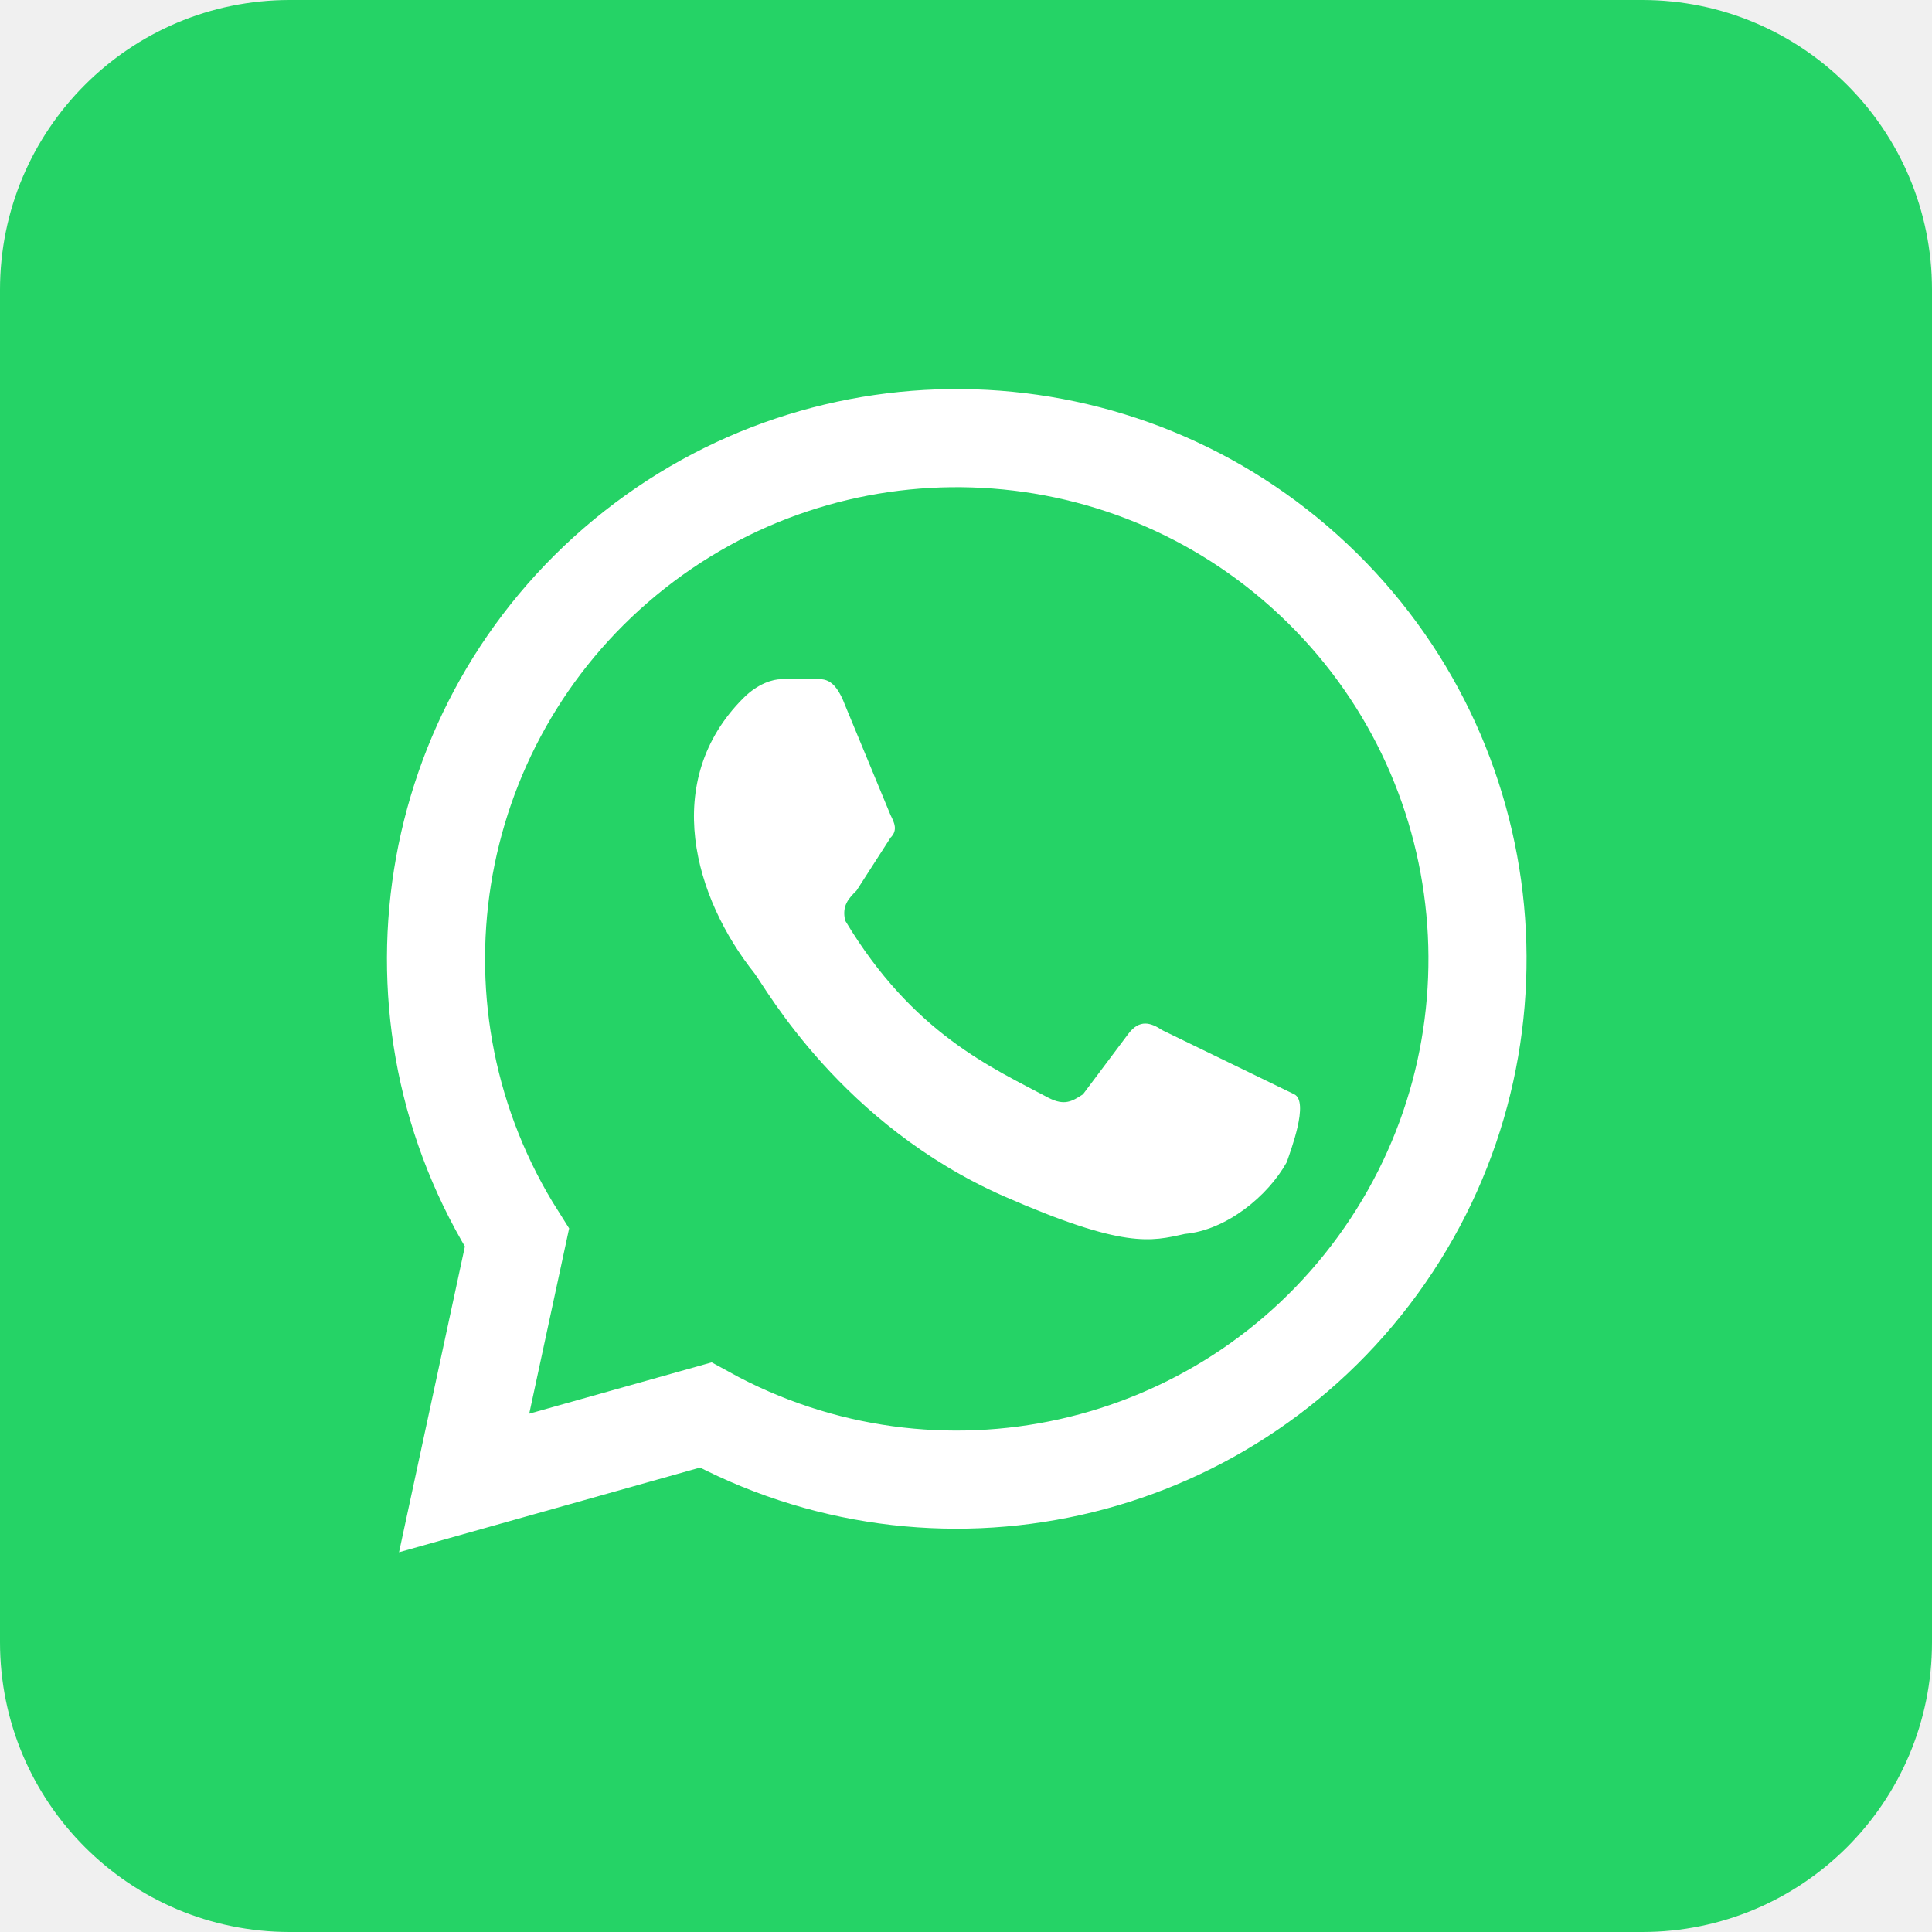
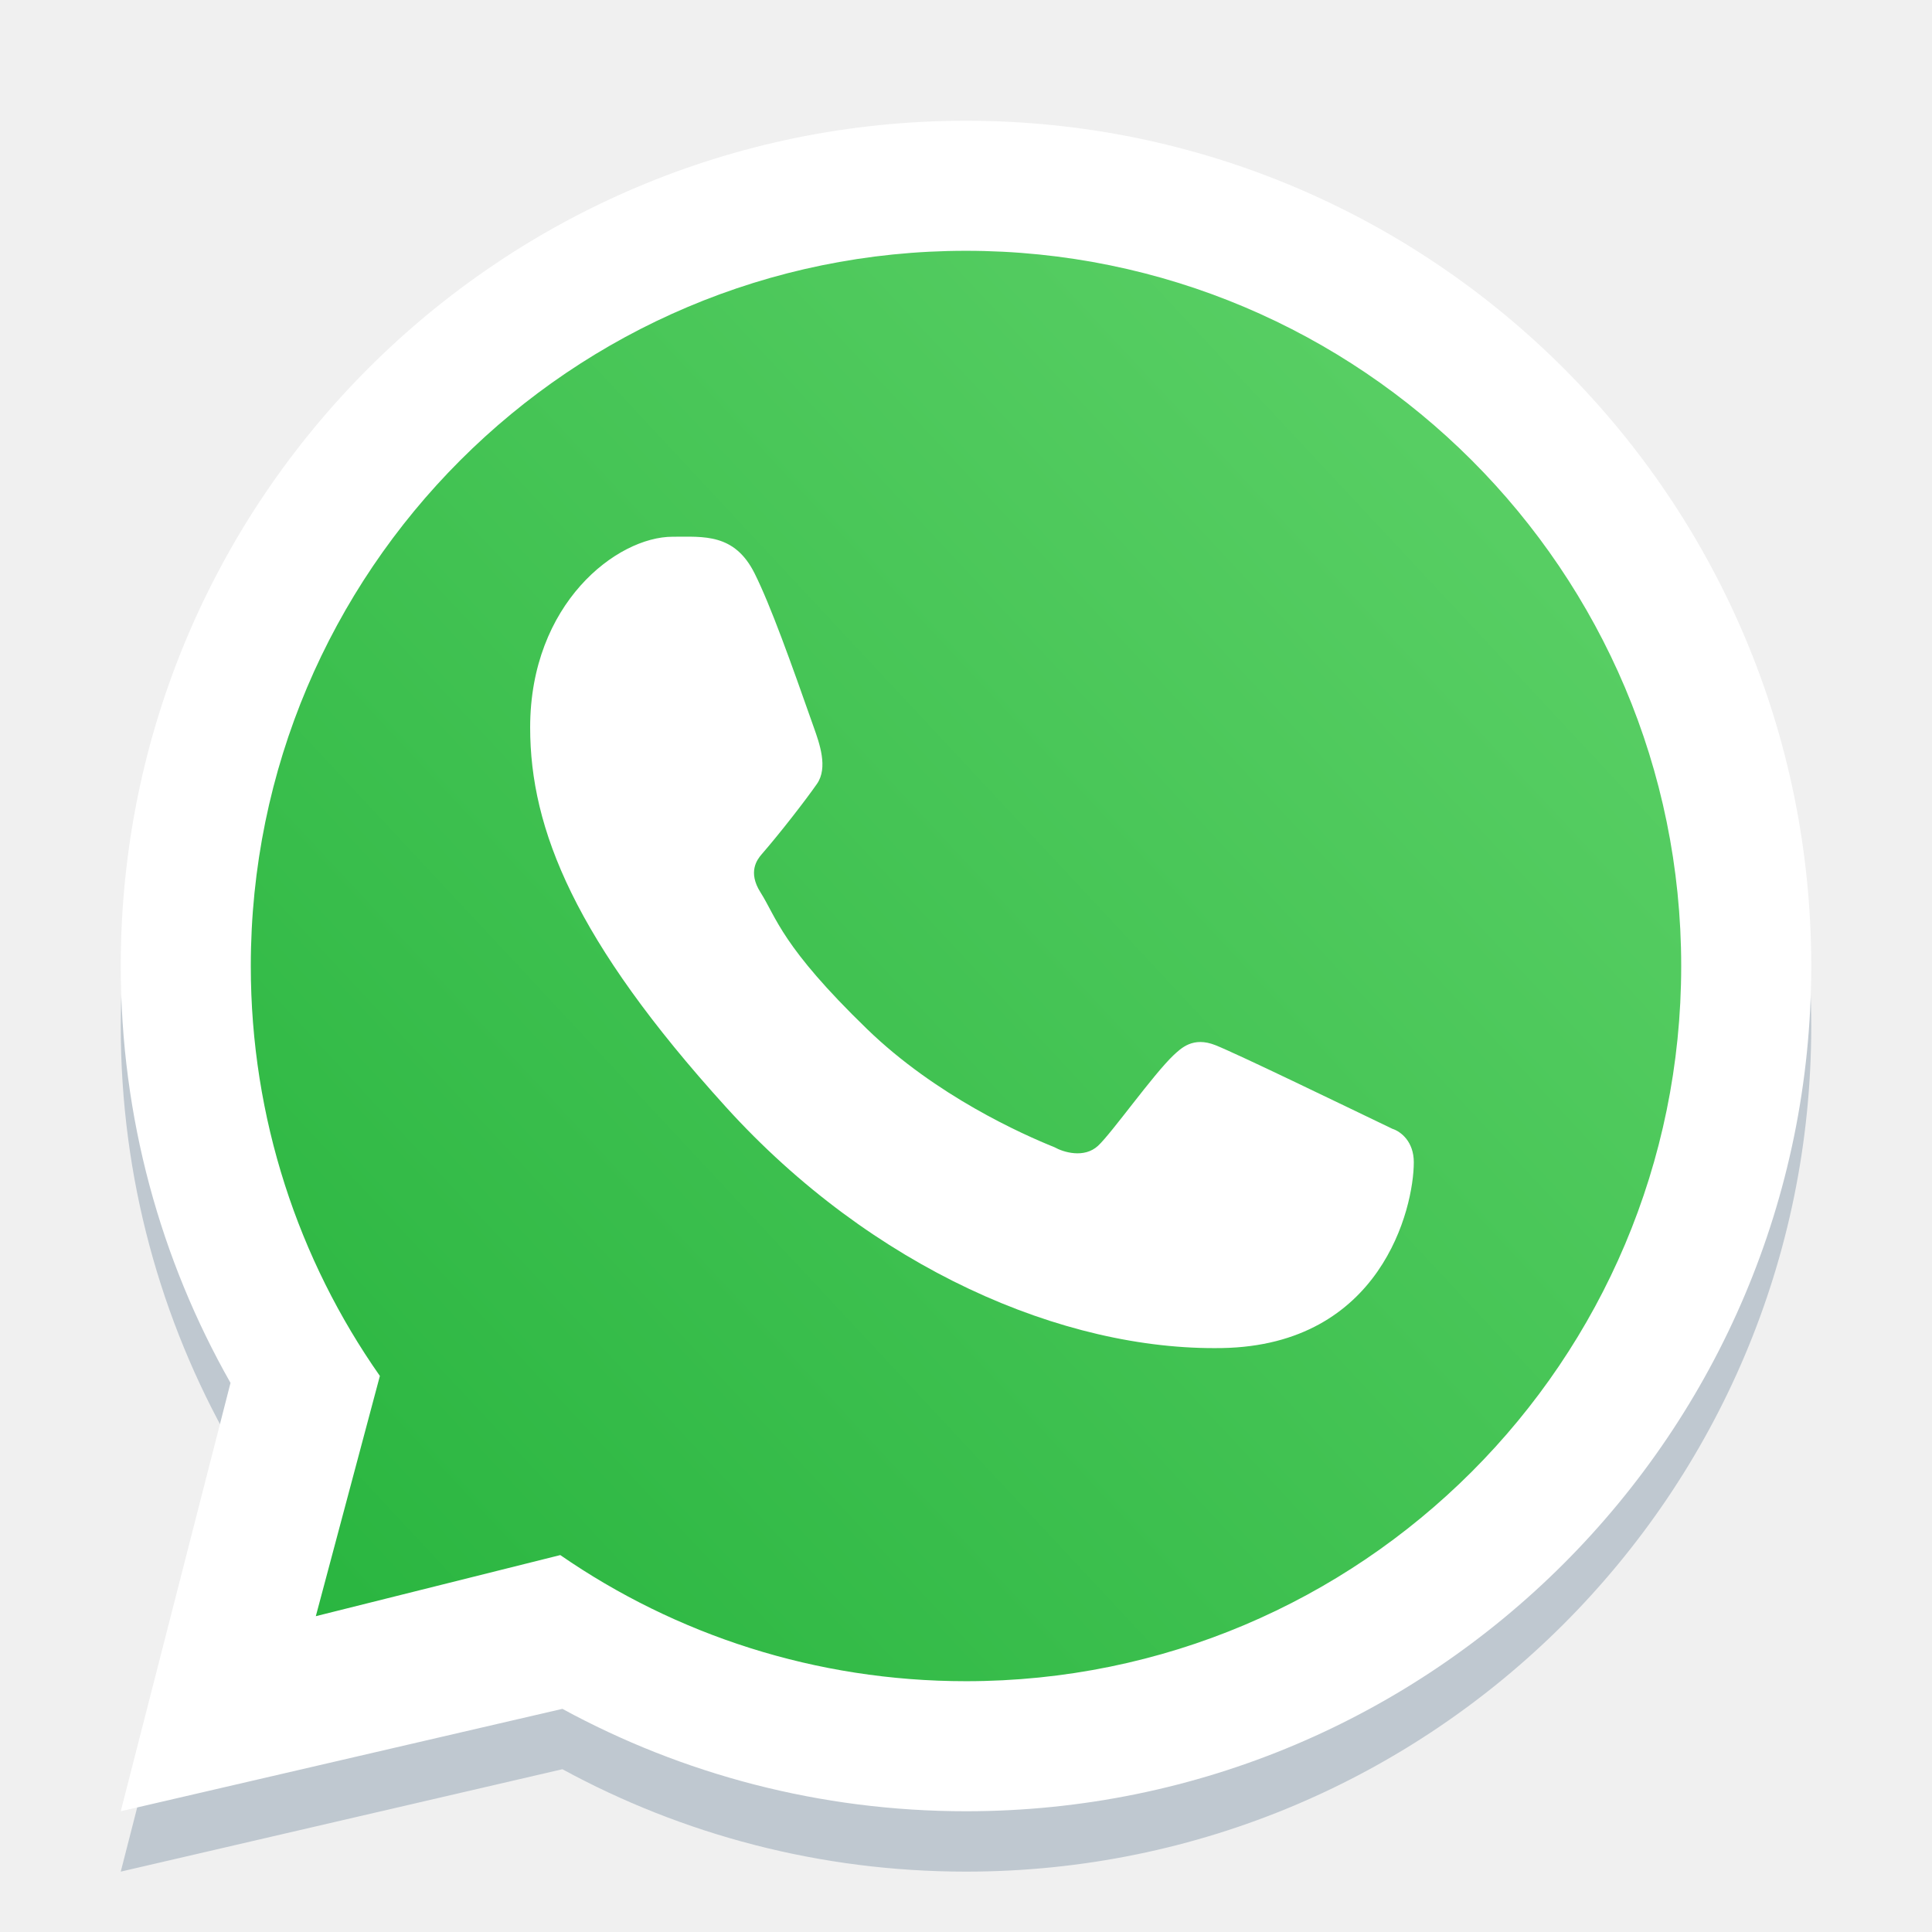
- <svg xmlns="http://www.w3.org/2000/svg" aria-label="WhatsApp" role="img" viewBox="0 0 512 512">
-   <rect width="512" height="512" rx="15%" fill="#25d366" />
-   <path fill="#25d366" stroke="#ffffff" stroke-width="26" d="M123 393l14-65a138 138 0 1150 47z" />
-   <path fill="#ffffff" d="M308 273c-3-2-6-3-9 1l-12 16c-3 2-5 3-9 1-15-8-36-17-54-47-1-4 1-6 3-8l9-14c2-2 1-4 0-6l-12-29c-3-8-6-7-9-7h-8c-2 0-6 1-10 5-22 22-13 53 3 73 3 4 23 40 66 59 32 14 39 12 48 10 11-1 22-10 27-19 1-3 6-16 2-18" />
+ <svg xmlns="http://www.w3.org/2000/svg" width="800px" height="800px" viewBox="0 0 32 32" fill="none">
+   <path fill-rule="evenodd" clip-rule="evenodd" d="M16 31C23.732 31 30 24.732 30 17C30 9.268 23.732 3 16 3C8.268 3 2 9.268 2 17C2 19.511 2.661 21.867 3.818 23.905L2 31L9.315 29.304C11.301 30.385 13.579 31 16 31ZM16 28.846C22.543 28.846 27.846 23.543 27.846 17C27.846 10.458 22.543 5.154 16 5.154C9.458 5.154 4.154 10.458 4.154 17C4.154 19.526 4.944 21.867 6.292 23.79L5.231 27.769L9.28 26.757C11.189 28.075 13.505 28.846 16 28.846Z" fill="#BFC8D0" />
+   <path d="M28 16C28 22.627 22.627 28 16 28C13.472 28 11.127 27.218 9.193 25.884L5.091 26.909L6.166 22.878C4.801 20.931 4 18.559 4 16C4 9.373 9.373 4 16 4C22.627 4 28 9.373 28 16Z" fill="url(#paint0_linear_87_7264)" />
+   <path fill-rule="evenodd" clip-rule="evenodd" d="M16 30C23.732 30 30 23.732 30 16C30 8.268 23.732 2 16 2C8.268 2 2 8.268 2 16C2 18.511 2.661 20.867 3.818 22.905L2 30L9.315 28.304C11.301 29.385 13.579 30 16 30ZM16 27.846C22.543 27.846 27.846 22.543 27.846 16C27.846 9.458 22.543 4.154 16 4.154C9.458 4.154 4.154 9.458 4.154 16C4.154 18.526 4.944 20.867 6.292 22.79L5.231 26.769L9.28 25.757C11.189 27.075 13.505 27.846 16 27.846Z" fill="white" />
+   <path d="M12.5 9.5C12.167 8.831 11.656 8.89 11.141 8.89C10.219 8.89 8.781 9.995 8.781 12.05C8.781 13.734 9.523 15.578 12.024 18.336C14.438 20.998 17.609 22.375 20.242 22.328C22.875 22.281 23.417 20.015 23.417 19.25C23.417 18.911 23.206 18.742 23.061 18.696C22.164 18.265 20.509 17.463 20.133 17.312C19.756 17.162 19.56 17.366 19.438 17.477C19.096 17.802 18.419 18.761 18.188 18.977C17.956 19.192 17.61 19.083 17.466 19.002C16.937 18.789 15.503 18.151 14.36 17.043C12.945 15.672 12.862 15.2 12.596 14.78C12.383 14.444 12.539 14.238 12.617 14.148C12.922 13.797 13.343 13.254 13.531 12.984C13.72 12.714 13.57 12.305 13.48 12.05C13.094 10.953 12.766 10.035 12.5 9.5Z" fill="white" />
+   <defs>
+     <linearGradient id="paint0_linear_87_7264" x1="26.5" y1="7" x2="4" y2="28" gradientUnits="userSpaceOnUse">
+       <stop stop-color="#5BD066" />
+       <stop offset="1" stop-color="#27B43E" />
+     </linearGradient>
+   </defs>
</svg>
